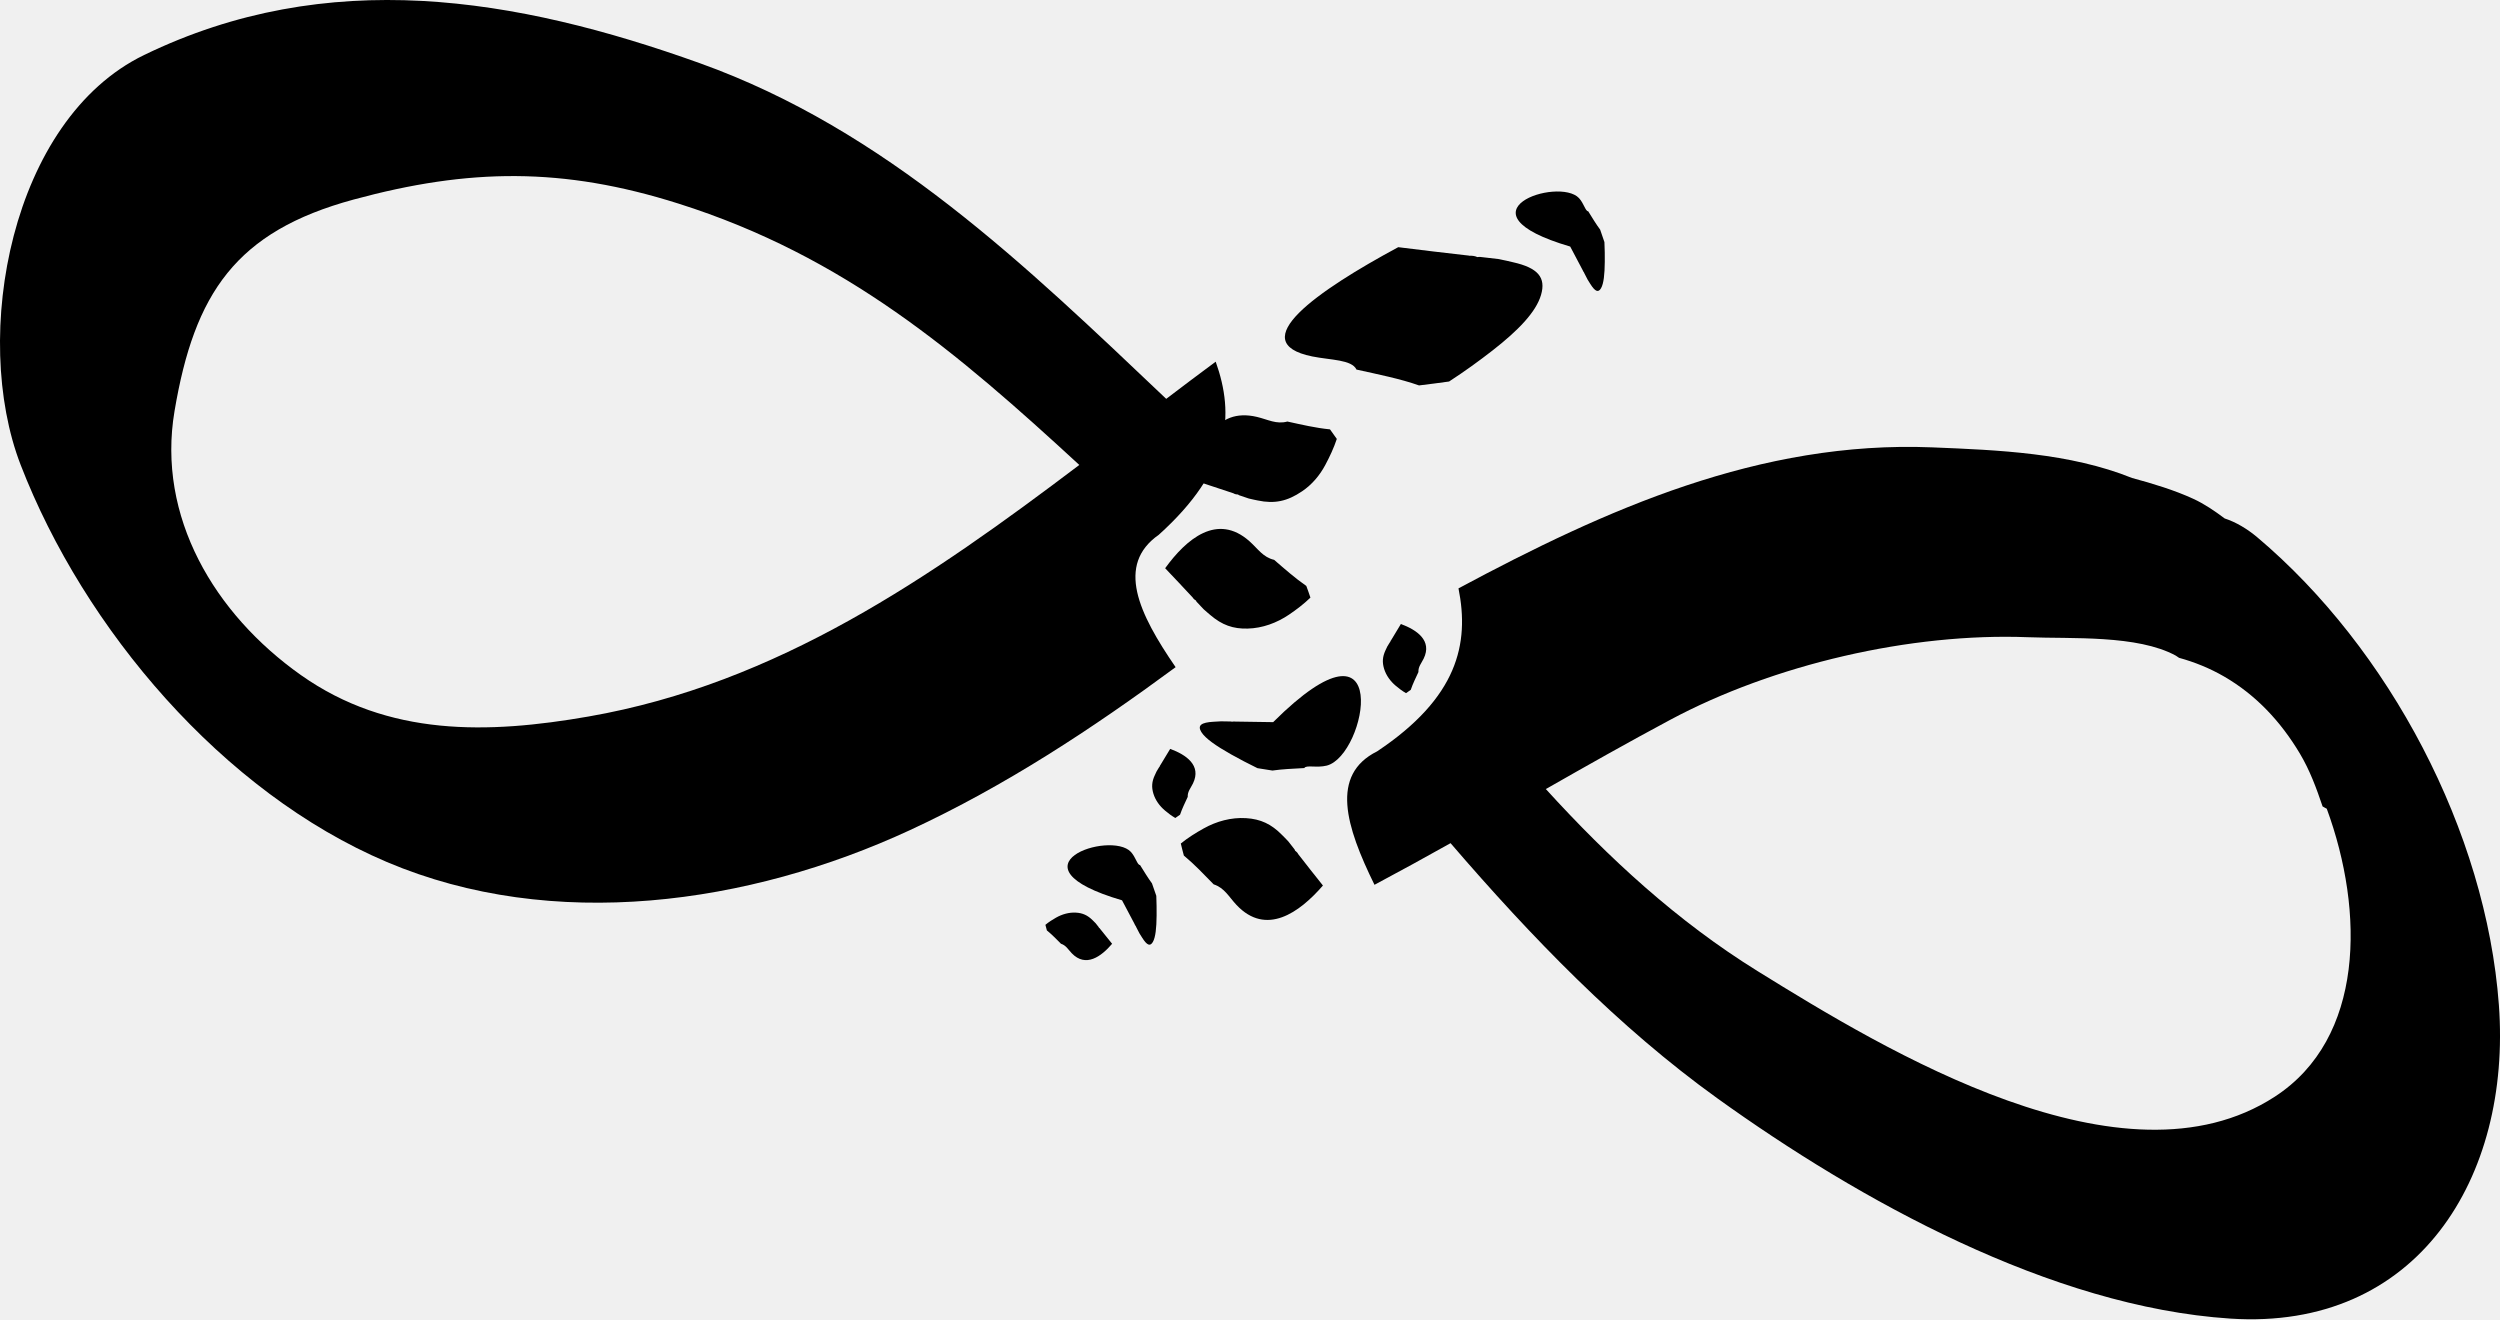
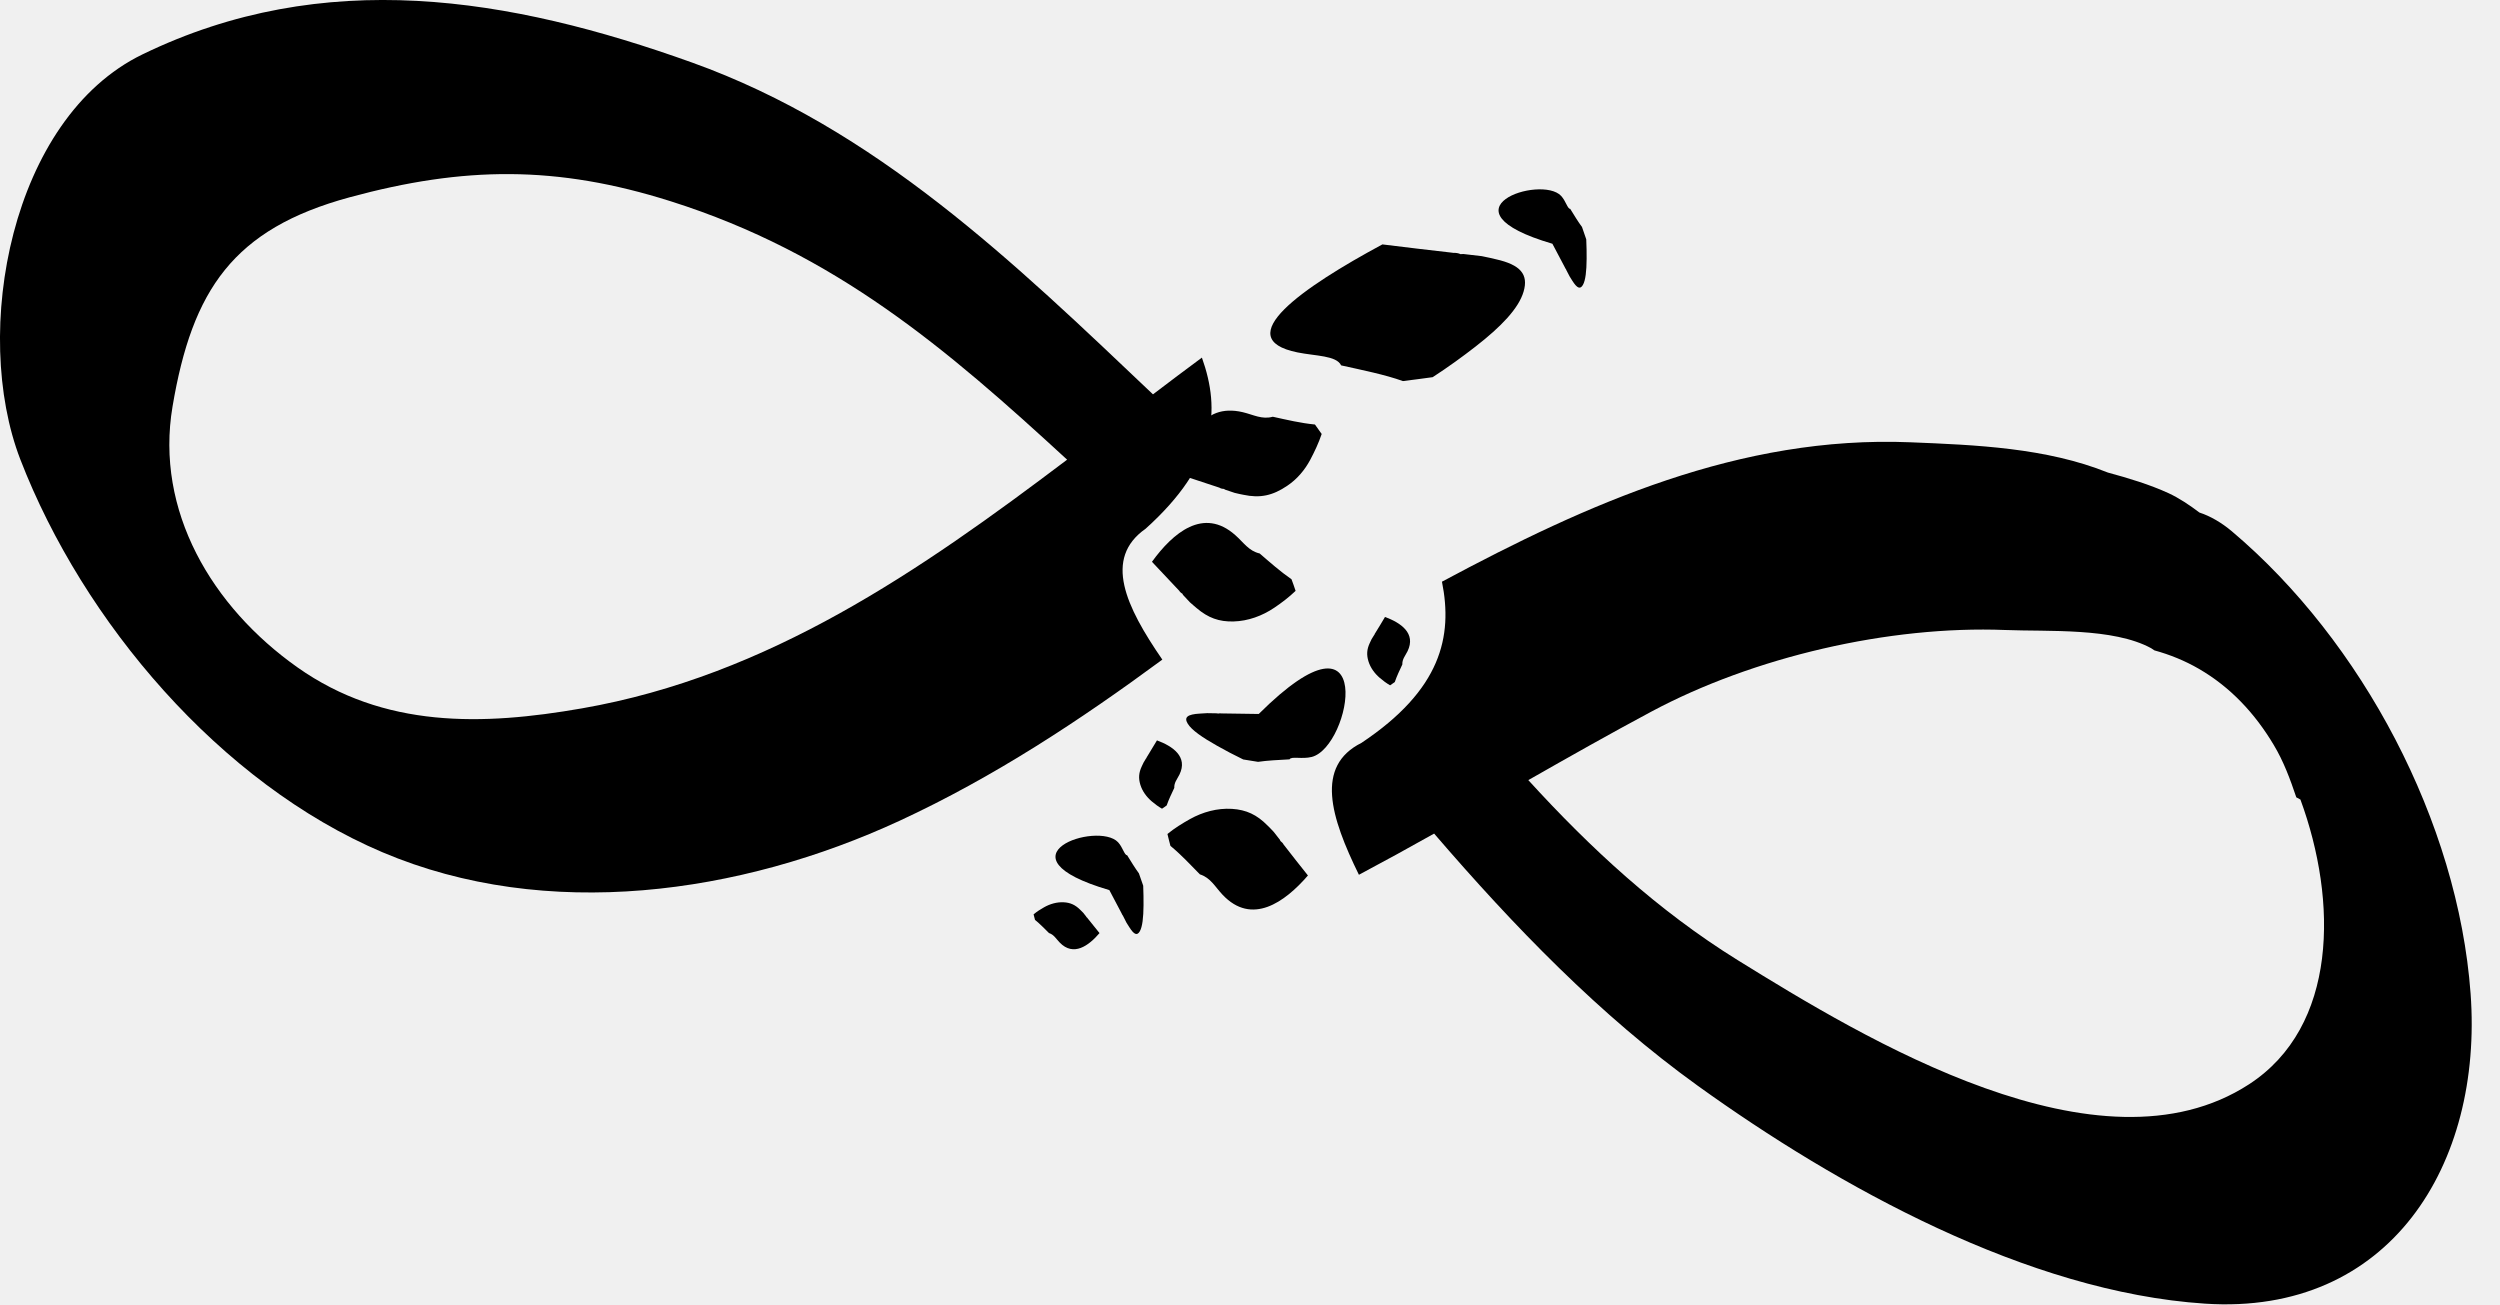
- <svg xmlns="http://www.w3.org/2000/svg" width="45.479" height="24" viewBox="0 0 12.033 6.35" version="1.1" id="svg104602">
-   <defs id="defs104599">
-     <clipPath clipPathUnits="userSpaceOnUse" id="clipPath52689">
-       <path d="m 120.348,224.376 h 56.304 v 56.304 h -56.304 z" id="path52687" />
+ <svg xmlns="http://www.w3.org/2000/svg" width="46" height="24" viewBox="0 0 46 24" fill="none">
+   <g clip-path="url(#clip0_9_129)">
+     <path d="M41.382 19.951C38.631 21.738 34.305 19.111 31.971 17.665C30.507 16.756 29.264 15.608 28.121 14.354C28.871 13.927 29.622 13.502 30.381 13.096C32.264 12.088 34.76 11.508 36.896 11.592C37.684 11.624 38.881 11.546 39.581 11.927C39.602 11.939 39.62 11.955 39.641 11.967C39.926 12.045 40.203 12.158 40.457 12.305C41.042 12.643 41.493 13.13 41.837 13.707C42.02 14.012 42.14 14.339 42.252 14.671C42.278 14.684 42.302 14.7 42.328 14.712C43.016 16.585 43.015 18.89 41.382 19.951ZM45.459 18.282C45.227 15.124 43.46 11.796 41.065 9.775C40.882 9.621 40.674 9.497 40.47 9.431C40.288 9.294 40.101 9.167 39.898 9.073C39.555 8.916 39.169 8.799 38.785 8.695C37.651 8.239 36.359 8.187 35.15 8.138C32.015 8.011 29.215 9.266 26.532 10.703C26.735 11.713 26.517 12.691 25.051 13.669C24.196 14.096 24.481 15.03 25.004 16.096C25.468 15.849 25.928 15.597 26.388 15.338C27.856 17.045 29.439 18.683 31.239 19.978C33.817 21.833 37.313 23.773 40.569 23.987C43.981 24.213 45.689 21.418 45.459 18.282" fill="black" />
+     <path d="M10.707 13.034C8.88 13.353 7.067 13.405 5.474 12.28C3.9 11.168 2.85 9.399 3.175 7.478C3.537 5.332 4.292 4.212 6.434 3.63C8.533 3.06 10.24 3.038 12.343 3.704C15.371 4.662 17.418 6.418 19.635 8.458C16.929 10.502 14.146 12.434 10.707 13.034ZM21.08 9.728C22.389 8.549 22.462 7.55 22.115 6.58C21.813 6.803 21.513 7.029 21.215 7.256C18.653 4.825 16.116 2.363 12.729 1.149C9.377 -0.053 5.961 -0.62 2.621 1.001C0.196 2.178 -0.53 6.112 0.375 8.456C1.53 11.441 4.05 14.413 7.036 15.681C10.056 16.963 13.621 16.459 16.555 15.101C18.29 14.297 19.866 13.258 21.387 12.137C20.714 11.159 20.297 10.276 21.08 9.728" fill="black" />
+     <path d="M22.078 16.088C22.276 16.152 22.352 16.311 22.495 16.463C23.033 17.034 23.637 16.605 24.066 16.109C23.916 15.92 23.766 15.731 23.618 15.539V15.54C23.608 15.517 23.589 15.496 23.56 15.475C23.558 15.469 23.555 15.461 23.551 15.453C23.512 15.404 23.474 15.355 23.436 15.306C23.392 15.258 23.347 15.213 23.322 15.189C23.127 14.991 22.933 14.9 22.668 14.883C22.398 14.867 22.131 14.94 21.896 15.071C21.755 15.15 21.609 15.24 21.481 15.345C21.497 15.419 21.518 15.491 21.536 15.564C21.73 15.724 21.904 15.91 22.078 16.088Z" fill="black" />
+     <path d="M23.178 10.184C22.976 10.137 22.886 9.985 22.73 9.847C22.144 9.325 21.581 9.806 21.196 10.337C21.363 10.512 21.528 10.688 21.693 10.865C21.693 10.865 21.694 10.865 21.694 10.864C21.706 10.886 21.725 10.907 21.756 10.924C21.758 10.931 21.763 10.938 21.767 10.946C21.809 10.991 21.852 11.037 21.894 11.082C21.942 11.126 21.992 11.166 22.018 11.189C22.229 11.369 22.432 11.442 22.696 11.435C22.965 11.428 23.226 11.332 23.449 11.181C23.583 11.091 23.719 10.987 23.839 10.872C23.817 10.8 23.789 10.729 23.764 10.659C23.558 10.516 23.367 10.347 23.178 10.184Z" fill="black" />
+     <path d="M25.803 12.226C25.799 12.128 25.856 12.069 25.899 11.982C26.06 11.651 25.772 11.458 25.484 11.352C25.427 11.45 25.368 11.546 25.308 11.643H25.309C25.3 11.651 25.295 11.662 25.29 11.678C25.287 11.68 25.285 11.684 25.283 11.687C25.268 11.711 25.252 11.736 25.237 11.761C25.223 11.788 25.211 11.815 25.204 11.831C25.149 11.948 25.143 12.048 25.179 12.167C25.216 12.287 25.293 12.392 25.389 12.474C25.446 12.523 25.51 12.571 25.578 12.61C25.607 12.591 25.635 12.57 25.664 12.55C25.702 12.438 25.754 12.331 25.803 12.226Z" fill="black" />
+     <path d="M21.607 14.497C21.602 14.399 21.659 14.339 21.702 14.252C21.863 13.922 21.575 13.729 21.288 13.623C21.23 13.721 21.171 13.818 21.112 13.914H21.113C21.104 13.922 21.098 13.933 21.094 13.949C21.091 13.951 21.089 13.955 21.086 13.957C21.07 13.982 21.055 14.007 21.041 14.032C21.027 14.059 21.015 14.087 21.008 14.102C20.953 14.219 20.946 14.319 20.982 14.438C21.019 14.559 21.096 14.663 21.192 14.745C21.25 14.794 21.313 14.842 21.381 14.88C21.411 14.862 21.438 14.841 21.467 14.82C21.505 14.709 21.558 14.602 21.607 14.497Z" fill="black" />
+     <path d="M19.301 17.168C19.393 17.198 19.43 17.272 19.498 17.342C19.752 17.606 20.032 17.402 20.231 17.169C20.159 17.081 20.089 16.993 20.018 16.904H20.017C20.013 16.894 20.005 16.884 19.991 16.875C19.991 16.871 19.988 16.867 19.986 16.865C19.968 16.842 19.95 16.818 19.932 16.796C19.911 16.774 19.89 16.754 19.878 16.742C19.786 16.65 19.695 16.608 19.571 16.602C19.445 16.596 19.32 16.632 19.211 16.694C19.144 16.731 19.078 16.774 19.018 16.824C19.025 16.858 19.035 16.892 19.044 16.926C19.136 17 19.218 17.086 19.301 17.168Z" fill="black" />
+     <path d="M23.42 7.668C23.219 7.723 23.067 7.632 22.866 7.584C22.102 7.405 21.834 8.096 21.749 8.746C21.979 8.82 22.208 8.897 22.437 8.973C22.459 8.987 22.485 8.995 22.521 8.996C22.525 9 22.533 9.005 22.54 9.009C22.599 9.029 22.658 9.049 22.718 9.069C22.78 9.085 22.843 9.097 22.878 9.104C23.186 9.17 23.418 9.12 23.687 8.937C23.866 8.817 24.008 8.649 24.109 8.459C24.187 8.312 24.264 8.15 24.319 7.985C24.268 7.913 24.246 7.882 24.195 7.811C23.934 7.786 23.674 7.724 23.42 7.668Z" fill="black" />
+     <path d="M24.677 6.723C24.59 6.54 24.206 6.552 23.872 6.484C22.61 6.228 23.974 5.285 25.436 4.497C25.864 4.55 26.297 4.602 26.732 4.651L26.73 4.653C26.786 4.65 26.835 4.657 26.875 4.677C26.891 4.674 26.91 4.674 26.929 4.674C27.04 4.687 27.153 4.699 27.264 4.713C27.37 4.733 27.467 4.757 27.523 4.77C27.979 4.872 28.127 5.049 28.034 5.366C27.942 5.678 27.619 6.012 27.151 6.376C26.912 6.562 26.648 6.754 26.361 6.94C26.176 6.967 25.997 6.988 25.814 7.012C25.48 6.892 25.068 6.81 24.677 6.723Z" fill="black" />
+     <path d="M23.728 13.972C23.76 13.911 23.955 13.973 24.135 13.928C24.866 13.742 25.37 10.939 23.161 13.137C22.938 13.135 22.714 13.131 22.487 13.127C22.488 13.128 22.488 13.128 22.489 13.128C22.459 13.124 22.434 13.124 22.414 13.129C22.406 13.128 22.396 13.126 22.386 13.125C22.327 13.124 22.269 13.123 22.212 13.122C22.157 13.124 22.108 13.128 22.079 13.13C21.846 13.143 21.782 13.198 21.855 13.317C21.926 13.433 22.122 13.569 22.396 13.723C22.541 13.805 22.702 13.89 22.875 13.974C22.967 13.989 23.055 14.003 23.148 14.018C23.316 13.993 23.527 13.983 23.728 13.972Z" fill="black" />
+     <path d="M28.892 3.843C28.842 3.844 28.814 3.701 28.724 3.604C28.356 3.21 26.428 3.858 28.564 4.485C28.639 4.626 28.714 4.768 28.789 4.911C28.789 4.91 28.789 4.91 28.789 4.91C28.797 4.929 28.806 4.945 28.815 4.956C28.817 4.962 28.821 4.968 28.823 4.975C28.842 5.012 28.861 5.049 28.881 5.086C28.9 5.119 28.921 5.149 28.931 5.166C29.02 5.307 29.077 5.328 29.126 5.242C29.174 5.158 29.192 4.989 29.194 4.763C29.194 4.652 29.194 4.531 29.187 4.404C29.166 4.339 29.131 4.241 29.109 4.177C29.038 4.082 28.964 3.96 28.892 3.843Z" fill="black" />
+     <path d="M20.739 15.736C20.689 15.737 20.661 15.593 20.572 15.497C20.203 15.103 18.275 15.751 20.412 16.378C20.486 16.519 20.561 16.66 20.636 16.803C20.644 16.822 20.653 16.838 20.662 16.849C20.664 16.855 20.668 16.861 20.671 16.867C20.689 16.904 20.709 16.942 20.728 16.979C20.748 17.011 20.768 17.04 20.778 17.058C20.867 17.2 20.924 17.221 20.973 17.135C21.021 17.051 21.039 16.881 21.041 16.656C21.041 16.545 21.041 16.424 21.035 16.297C21.013 16.232 20.979 16.134 20.956 16.07C20.886 15.975 20.811 15.852 20.739 15.736Z" fill="black" />
+   </g>
+   <defs>
+     <clipPath id="clip0_9_129">
+       <rect width="45.479" height="24" fill="white" />
    </clipPath>
  </defs>
-   <g id="layer1" transform="translate(-49.21736,-112.4616)">
-     <g id="g52683" transform="matrix(0.2447399,0,0,-0.2447399,18.89005,177.4403)">
-       <g id="g52685" clip-path="url(#clipPath52689)">
-         <g id="g52691" transform="translate(168.654,243.933)">
-           <path d="m 0,0 c -2.974,-1.932 -7.651,0.907 -10.174,2.471 -1.583,0.982 -2.927,2.223 -4.162,3.579 0.81,0.462 1.622,0.921 2.443,1.36 2.036,1.09 4.734,1.717 7.043,1.626 0.852,-0.034 2.146,0.05 2.903,-0.362 0.022,-0.013 0.042,-0.03 0.064,-0.043 C -1.574,8.546 -1.275,8.424 -1,8.265 -0.368,7.9 0.12,7.373 0.492,6.75 0.689,6.42 0.819,6.066 0.94,5.708 0.968,5.694 0.994,5.676 1.022,5.663 1.766,3.638 1.765,1.146 0,0 M 4.407,1.804 C 4.156,5.218 2.246,8.816 -0.343,11 c -0.198,0.167 -0.423,0.301 -0.643,0.372 -0.197,0.148 -0.399,0.286 -0.619,0.387 -0.37,0.17 -0.788,0.297 -1.203,0.409 -1.226,0.493 -2.623,0.549 -3.93,0.602 -3.389,0.137 -6.416,-1.219 -9.316,-2.773 0.219,-1.092 -0.016,-2.149 -1.601,-3.206 -0.925,-0.462 -0.617,-1.472 -0.051,-2.624 0.501,0.267 0.999,0.54 1.496,0.819 1.587,-1.845 3.298,-3.616 5.244,-5.016 2.787,-2.005 6.567,-4.102 10.087,-4.334 3.689,-0.244 5.535,2.777 5.286,6.168" style="fill:#000000;fill-opacity:1;fill-rule:nonzero;stroke:none" id="path52693" />
-         </g>
-         <g id="g52695" transform="translate(135.492,251.41)">
-           <path d="m 0,0 c -1.976,-0.345 -3.936,-0.401 -5.658,0.815 -1.701,1.203 -2.836,3.115 -2.485,5.192 0.391,2.32 1.207,3.531 3.523,4.16 2.269,0.616 4.115,0.64 6.388,-0.08 C 5.042,9.051 7.255,7.153 9.651,4.947 6.726,2.737 3.718,0.649 0,0 m 11.214,3.574 c 1.415,1.275 1.494,2.355 1.119,3.404 C 12.006,6.736 11.682,6.492 11.36,6.247 8.59,8.875 5.847,11.536 2.186,12.849 c -3.624,1.299 -7.317,1.912 -10.928,0.16 -2.622,-1.272 -3.406,-5.526 -2.428,-8.059 1.248,-3.228 3.973,-6.441 7.201,-7.811 3.265,-1.386 7.119,-0.842 10.291,0.627 1.875,0.869 3.579,1.992 5.223,3.204 -0.727,1.057 -1.178,2.012 -0.331,2.604" style="fill:#000000;fill-opacity:1;fill-rule:nonzero;stroke:none" id="path52697" />
-         </g>
-         <g id="g52699" transform="translate(147.785,248.109)">
-           <path d="m 0,0 c 0.214,-0.07 0.296,-0.242 0.45,-0.406 0.582,-0.617 1.235,-0.153 1.699,0.383 -0.163,0.204 -0.325,0.409 -0.485,0.616 0,0 0,-0.001 0,-0.001 C 1.653,0.617 1.633,0.64 1.602,0.662 1.6,0.669 1.596,0.677 1.592,0.686 1.55,0.739 1.509,0.792 1.468,0.845 1.42,0.897 1.371,0.945 1.344,0.972 1.134,1.186 0.924,1.284 0.637,1.302 0.346,1.32 0.057,1.241 -0.197,1.099 -0.35,1.014 -0.507,0.916 -0.646,0.803 -0.629,0.723 -0.606,0.645 -0.586,0.566 -0.377,0.393 -0.188,0.192 0,0" style="fill:#000000;fill-opacity:1;fill-rule:nonzero;stroke:none" id="path52701" />
-         </g>
-         <g id="g52703" transform="translate(148.974,254.491)">
-           <path d="m 0,0 c -0.219,0.051 -0.316,0.215 -0.484,0.365 -0.634,0.564 -1.243,0.044 -1.659,-0.53 0.181,-0.189 0.359,-0.38 0.537,-0.571 0,0 0.001,0 0.001,0.001 0.013,-0.024 0.034,-0.046 0.067,-0.065 0.003,-0.007 0.008,-0.015 0.012,-0.023 0.046,-0.049 0.092,-0.099 0.138,-0.147 0.052,-0.048 0.106,-0.091 0.134,-0.116 0.228,-0.195 0.447,-0.274 0.733,-0.266 0.291,0.007 0.573,0.111 0.814,0.274 0.145,0.098 0.292,0.21 0.421,0.335 C 0.69,-0.665 0.66,-0.589 0.633,-0.513 0.41,-0.359 0.204,-0.176 0,0" style="fill:#000000;fill-opacity:1;fill-rule:nonzero;stroke:none" id="path52705" />
-         </g>
-         <g id="g52707" transform="translate(151.812,252.284)">
-           <path d="M 0,0 C -0.005,0.106 0.057,0.17 0.103,0.264 0.277,0.621 -0.034,0.83 -0.345,0.945 -0.407,0.839 -0.471,0.735 -0.535,0.63 h 0.001 C -0.544,0.621 -0.55,0.609 -0.555,0.592 -0.558,0.59 -0.561,0.586 -0.563,0.583 -0.579,0.556 -0.596,0.529 -0.612,0.503 -0.627,0.473 -0.64,0.444 -0.648,0.427 -0.707,0.3 -0.714,0.192 -0.675,0.064 c 0.04,-0.13 0.123,-0.244 0.227,-0.332 0.062,-0.053 0.131,-0.105 0.204,-0.147 0.032,0.02 0.062,0.043 0.093,0.065 C -0.11,-0.23 -0.053,-0.114 0,0" style="fill:#000000;fill-opacity:1;fill-rule:nonzero;stroke:none" id="path52709" />
-         </g>
-         <g id="g52711" transform="translate(147.275,249.829)">
-           <path d="M 0,0 C -0.005,0.105 0.057,0.17 0.103,0.264 0.277,0.621 -0.034,0.83 -0.345,0.944 -0.407,0.839 -0.471,0.734 -0.535,0.63 h 0.001 C -0.543,0.621 -0.55,0.609 -0.554,0.592 -0.557,0.59 -0.56,0.586 -0.563,0.583 -0.58,0.556 -0.596,0.529 -0.612,0.502 -0.627,0.473 -0.64,0.443 -0.647,0.427 -0.707,0.3 -0.714,0.192 -0.675,0.063 c 0.04,-0.13 0.123,-0.243 0.227,-0.331 0.062,-0.053 0.131,-0.105 0.204,-0.147 0.032,0.02 0.062,0.043 0.093,0.065 C -0.11,-0.23 -0.053,-0.114 0,0" style="fill:#000000;fill-opacity:1;fill-rule:nonzero;stroke:none" id="path52713" />
-         </g>
-         <g id="g52715" transform="translate(144.782,246.941)">
-           <path d="M 0,0 C 0.1,-0.032 0.14,-0.112 0.213,-0.188 0.488,-0.473 0.791,-0.253 1.006,-0.001 0.928,0.094 0.852,0.189 0.776,0.285 H 0.775 C 0.77,0.296 0.761,0.307 0.746,0.317 0.746,0.321 0.743,0.325 0.741,0.328 0.722,0.353 0.702,0.378 0.683,0.402 0.66,0.426 0.637,0.448 0.624,0.461 0.525,0.56 0.426,0.605 0.292,0.612 0.156,0.619 0.021,0.58 -0.097,0.513 -0.169,0.473 -0.241,0.426 -0.306,0.372 -0.298,0.335 -0.287,0.299 -0.277,0.262 -0.178,0.182 -0.089,0.089 0,0" style="fill:#000000;fill-opacity:1;fill-rule:nonzero;stroke:none" id="path52717" />
-         </g>
-         <g id="g52719" transform="translate(149.235,257.211)">
-           <path d="m 0,0 c -0.217,-0.059 -0.381,0.039 -0.599,0.091 -0.826,0.194 -1.115,-0.553 -1.207,-1.256 0.248,-0.08 0.496,-0.163 0.744,-0.246 v 0 c 0.023,-0.015 0.052,-0.023 0.09,-0.024 0.005,-0.005 0.013,-0.01 0.021,-0.014 0.064,-0.022 0.128,-0.044 0.192,-0.065 0.068,-0.017 0.135,-0.03 0.173,-0.038 0.333,-0.071 0.584,-0.017 0.875,0.18 0.193,0.13 0.347,0.312 0.456,0.517 0.085,0.159 0.168,0.334 0.227,0.513 C 0.917,-0.265 0.893,-0.231 0.838,-0.154 0.556,-0.127 0.275,-0.06 0,0" style="fill:#000000;fill-opacity:1;fill-rule:nonzero;stroke:none" id="path52721" />
-         </g>
-         <g id="g52723" transform="translate(150.594,258.233)">
-           <path d="M 0,0 C -0.094,0.198 -0.509,0.185 -0.87,0.258 -2.234,0.535 -0.76,1.555 0.821,2.407 1.284,2.349 1.752,2.293 2.222,2.24 L 2.22,2.238 C 2.28,2.241 2.333,2.233 2.376,2.212 2.394,2.215 2.414,2.215 2.435,2.215 2.555,2.201 2.677,2.188 2.797,2.173 2.912,2.151 3.017,2.125 3.077,2.111 3.57,2.001 3.73,1.81 3.629,1.467 3.53,1.13 3.181,0.769 2.675,0.375 2.417,0.174 2.131,-0.034 1.821,-0.235 1.621,-0.264 1.427,-0.287 1.23,-0.312 0.868,-0.183 0.423,-0.094 0,0" style="fill:#000000;fill-opacity:1;fill-rule:nonzero;stroke:none" id="path52725" />
-         </g>
-         <g id="g52727" transform="translate(149.568,250.396)">
-           <path d="M 0,0 C 0.035,0.066 0.246,-0.001 0.44,0.048 1.231,0.249 1.776,3.279 -0.613,0.903 -0.854,0.905 -1.096,0.909 -1.341,0.914 -1.34,0.913 -1.34,0.913 -1.339,0.913 -1.371,0.917 -1.399,0.917 -1.42,0.912 -1.429,0.913 -1.44,0.915 -1.451,0.916 -1.514,0.917 -1.577,0.918 -1.639,0.919 -1.698,0.917 -1.751,0.913 -1.782,0.911 -2.034,0.897 -2.104,0.837 -2.025,0.708 -1.948,0.583 -1.736,0.436 -1.44,0.269 c 0.157,-0.088 0.331,-0.18 0.518,-0.271 0.1,-0.016 0.195,-0.031 0.295,-0.047 C -0.445,-0.022 -0.217,-0.012 0,0" style="fill:#000000;fill-opacity:1;fill-rule:nonzero;stroke:none" id="path52729" />
-         </g>
-         <g id="g52731" transform="translate(155.151,261.346)">
-           <path d="m 0,0 c -0.054,-0.001 -0.084,0.154 -0.181,0.259 -0.398,0.426 -2.483,-0.275 -0.173,-0.953 0.081,-0.152 0.162,-0.305 0.243,-0.46 0,10e-4 0,10e-4 0,10e-4 0.008,-0.021 0.018,-0.038 0.028,-0.05 0.002,-0.006 0.006,-0.013 0.009,-0.02 0.02,-0.04 0.041,-0.08 0.062,-0.12 0.021,-0.036 0.043,-0.068 0.054,-0.087 0.096,-0.152 0.158,-0.175 0.211,-0.082 0.052,0.091 0.071,0.274 0.073,0.518 0.001,0.12 0,0.251 -0.007,0.388 -0.023,0.07 -0.06,0.176 -0.084,0.245 C 0.158,-0.258 0.078,-0.126 0,0" style="fill:#000000;fill-opacity:1;fill-rule:nonzero;stroke:none" id="path52733" />
-         </g>
-         <g id="g52735" transform="translate(146.337,248.489)">
-           <path d="m 0,0 c -0.054,-0.001 -0.084,0.155 -0.181,0.259 -0.398,0.426 -2.483,-0.275 -0.173,-0.953 0.081,-0.152 0.162,-0.305 0.243,-0.459 v 0 c 0.008,-0.021 0.018,-0.038 0.028,-0.05 0.002,-0.006 0.006,-0.013 0.009,-0.02 0.02,-0.04 0.042,-0.08 0.062,-0.12 0.022,-0.035 0.043,-0.067 0.054,-0.086 0.096,-0.153 0.158,-0.176 0.211,-0.083 0.052,0.091 0.071,0.274 0.073,0.518 0.001,0.12 0,0.251 -0.006,0.388 C 0.296,-0.536 0.259,-0.43 0.235,-0.361 0.159,-0.258 0.078,-0.125 0,0" style="fill:#000000;fill-opacity:1;fill-rule:nonzero;stroke:none" id="path52737" />
-         </g>
-       </g>
-     </g>
-   </g>
</svg>
